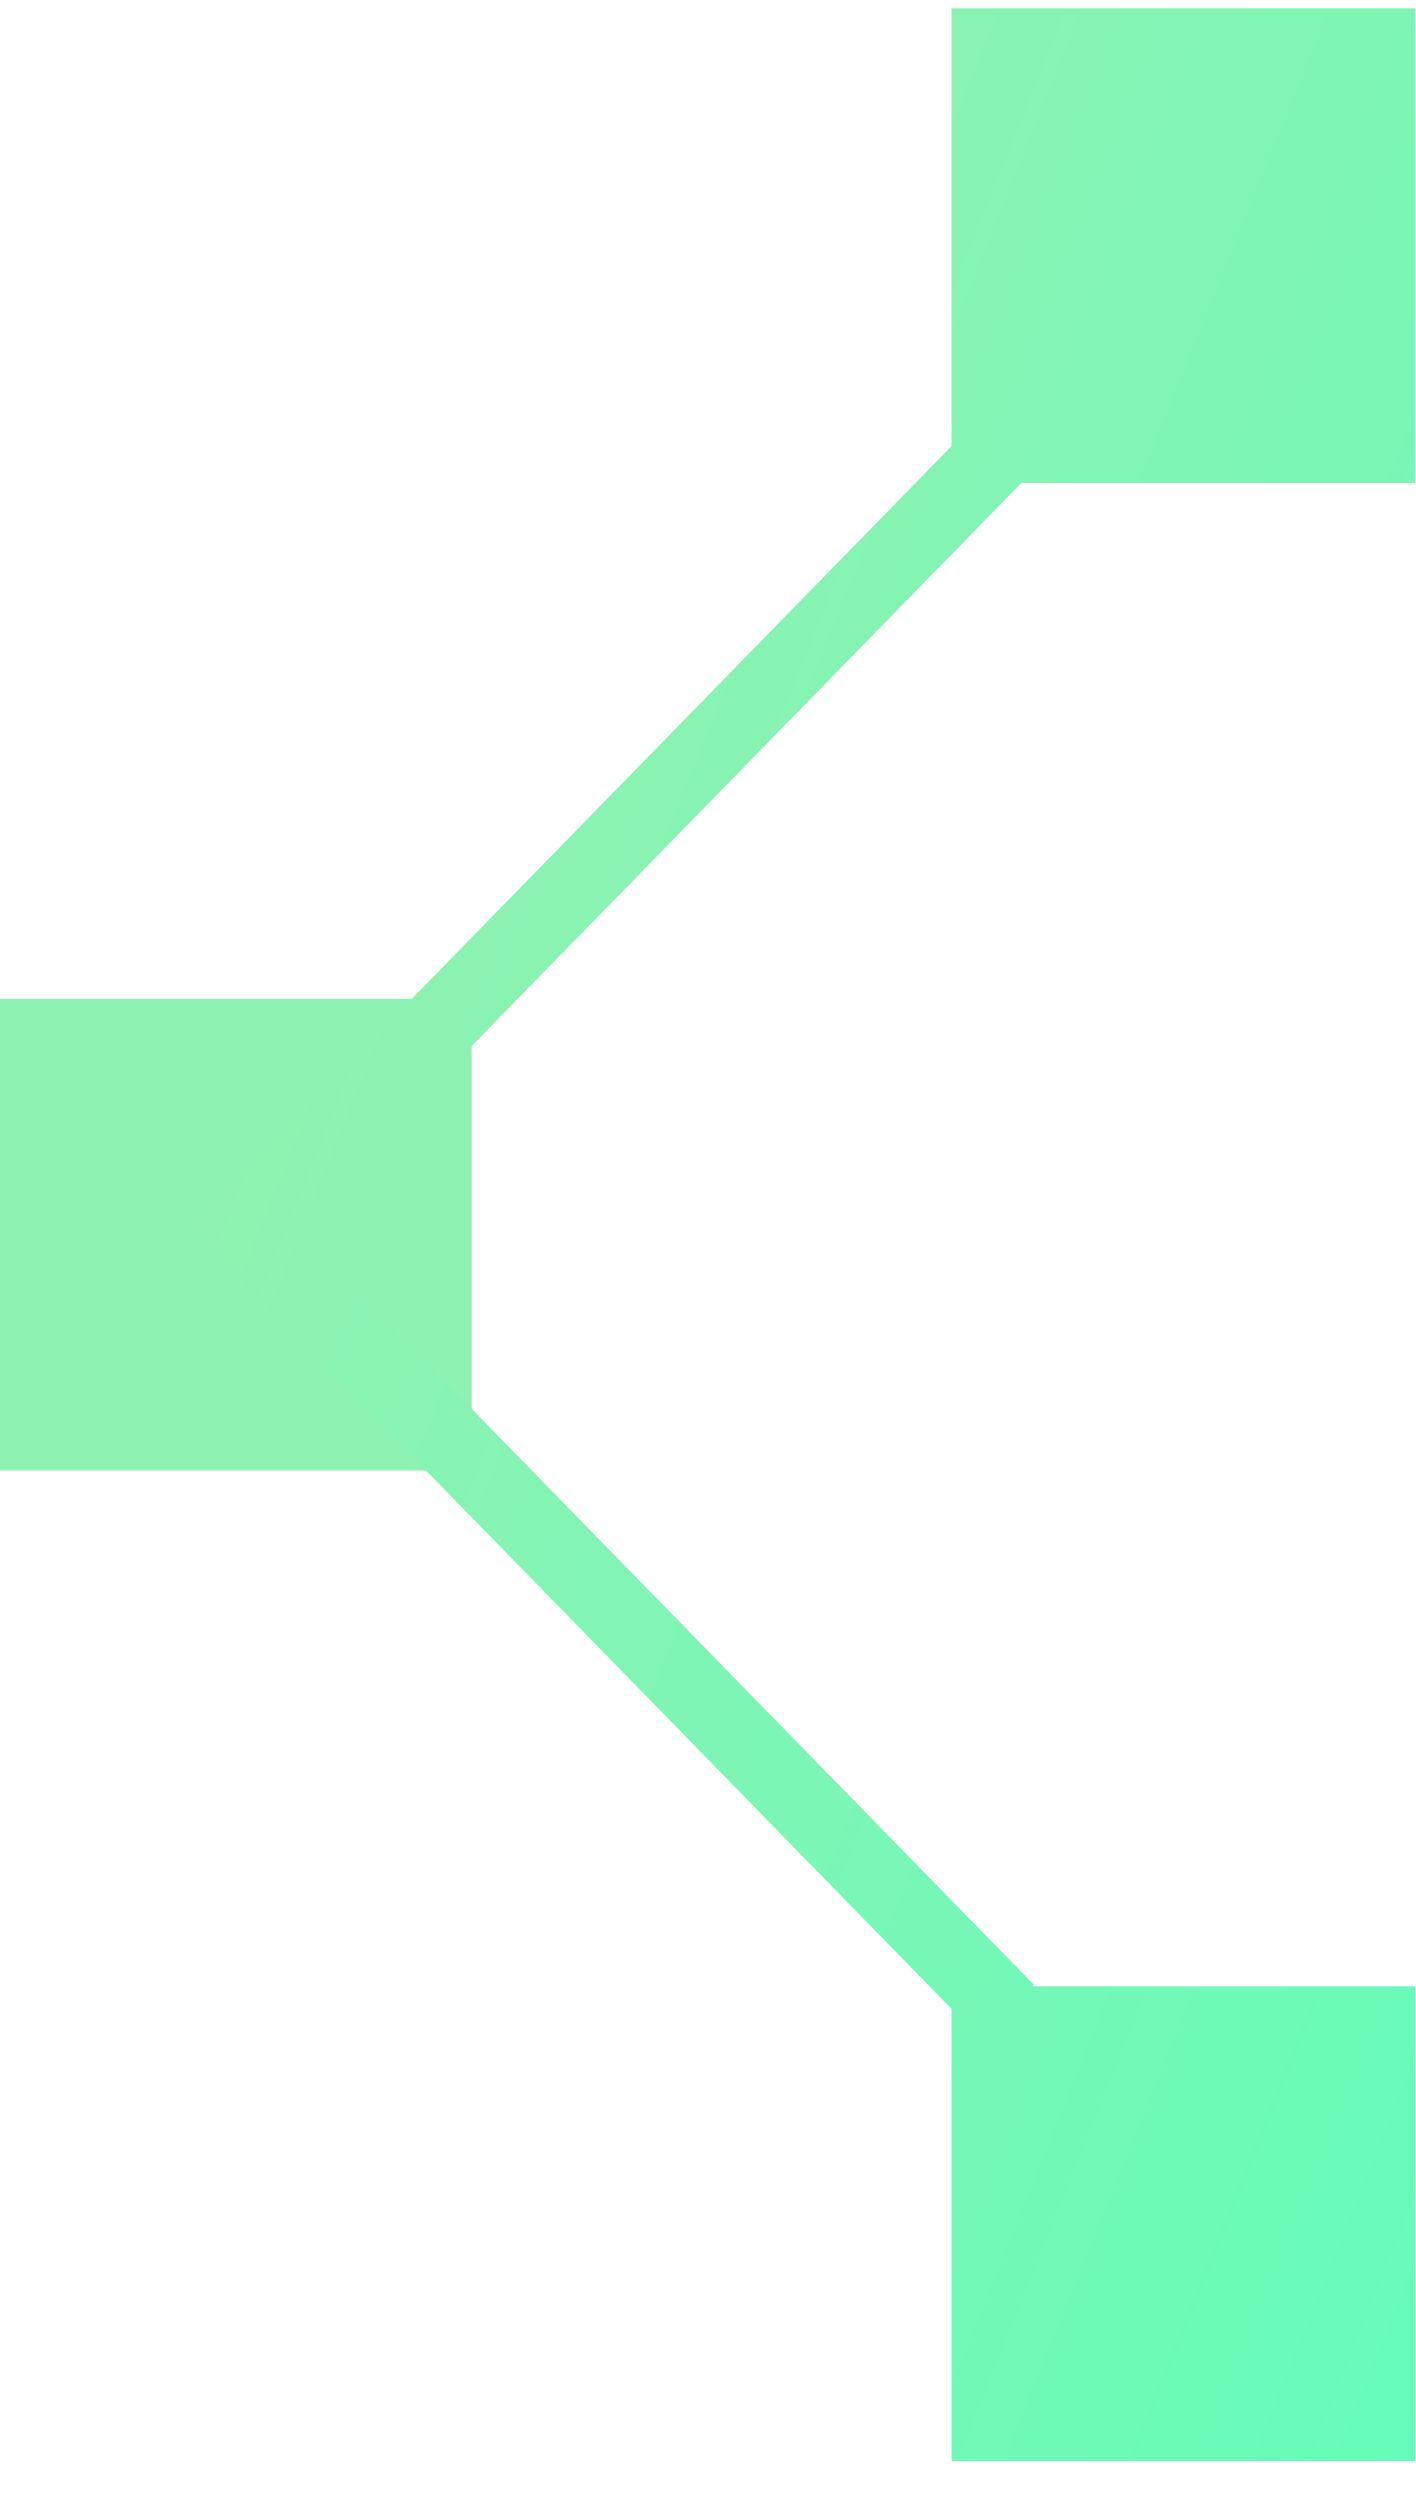
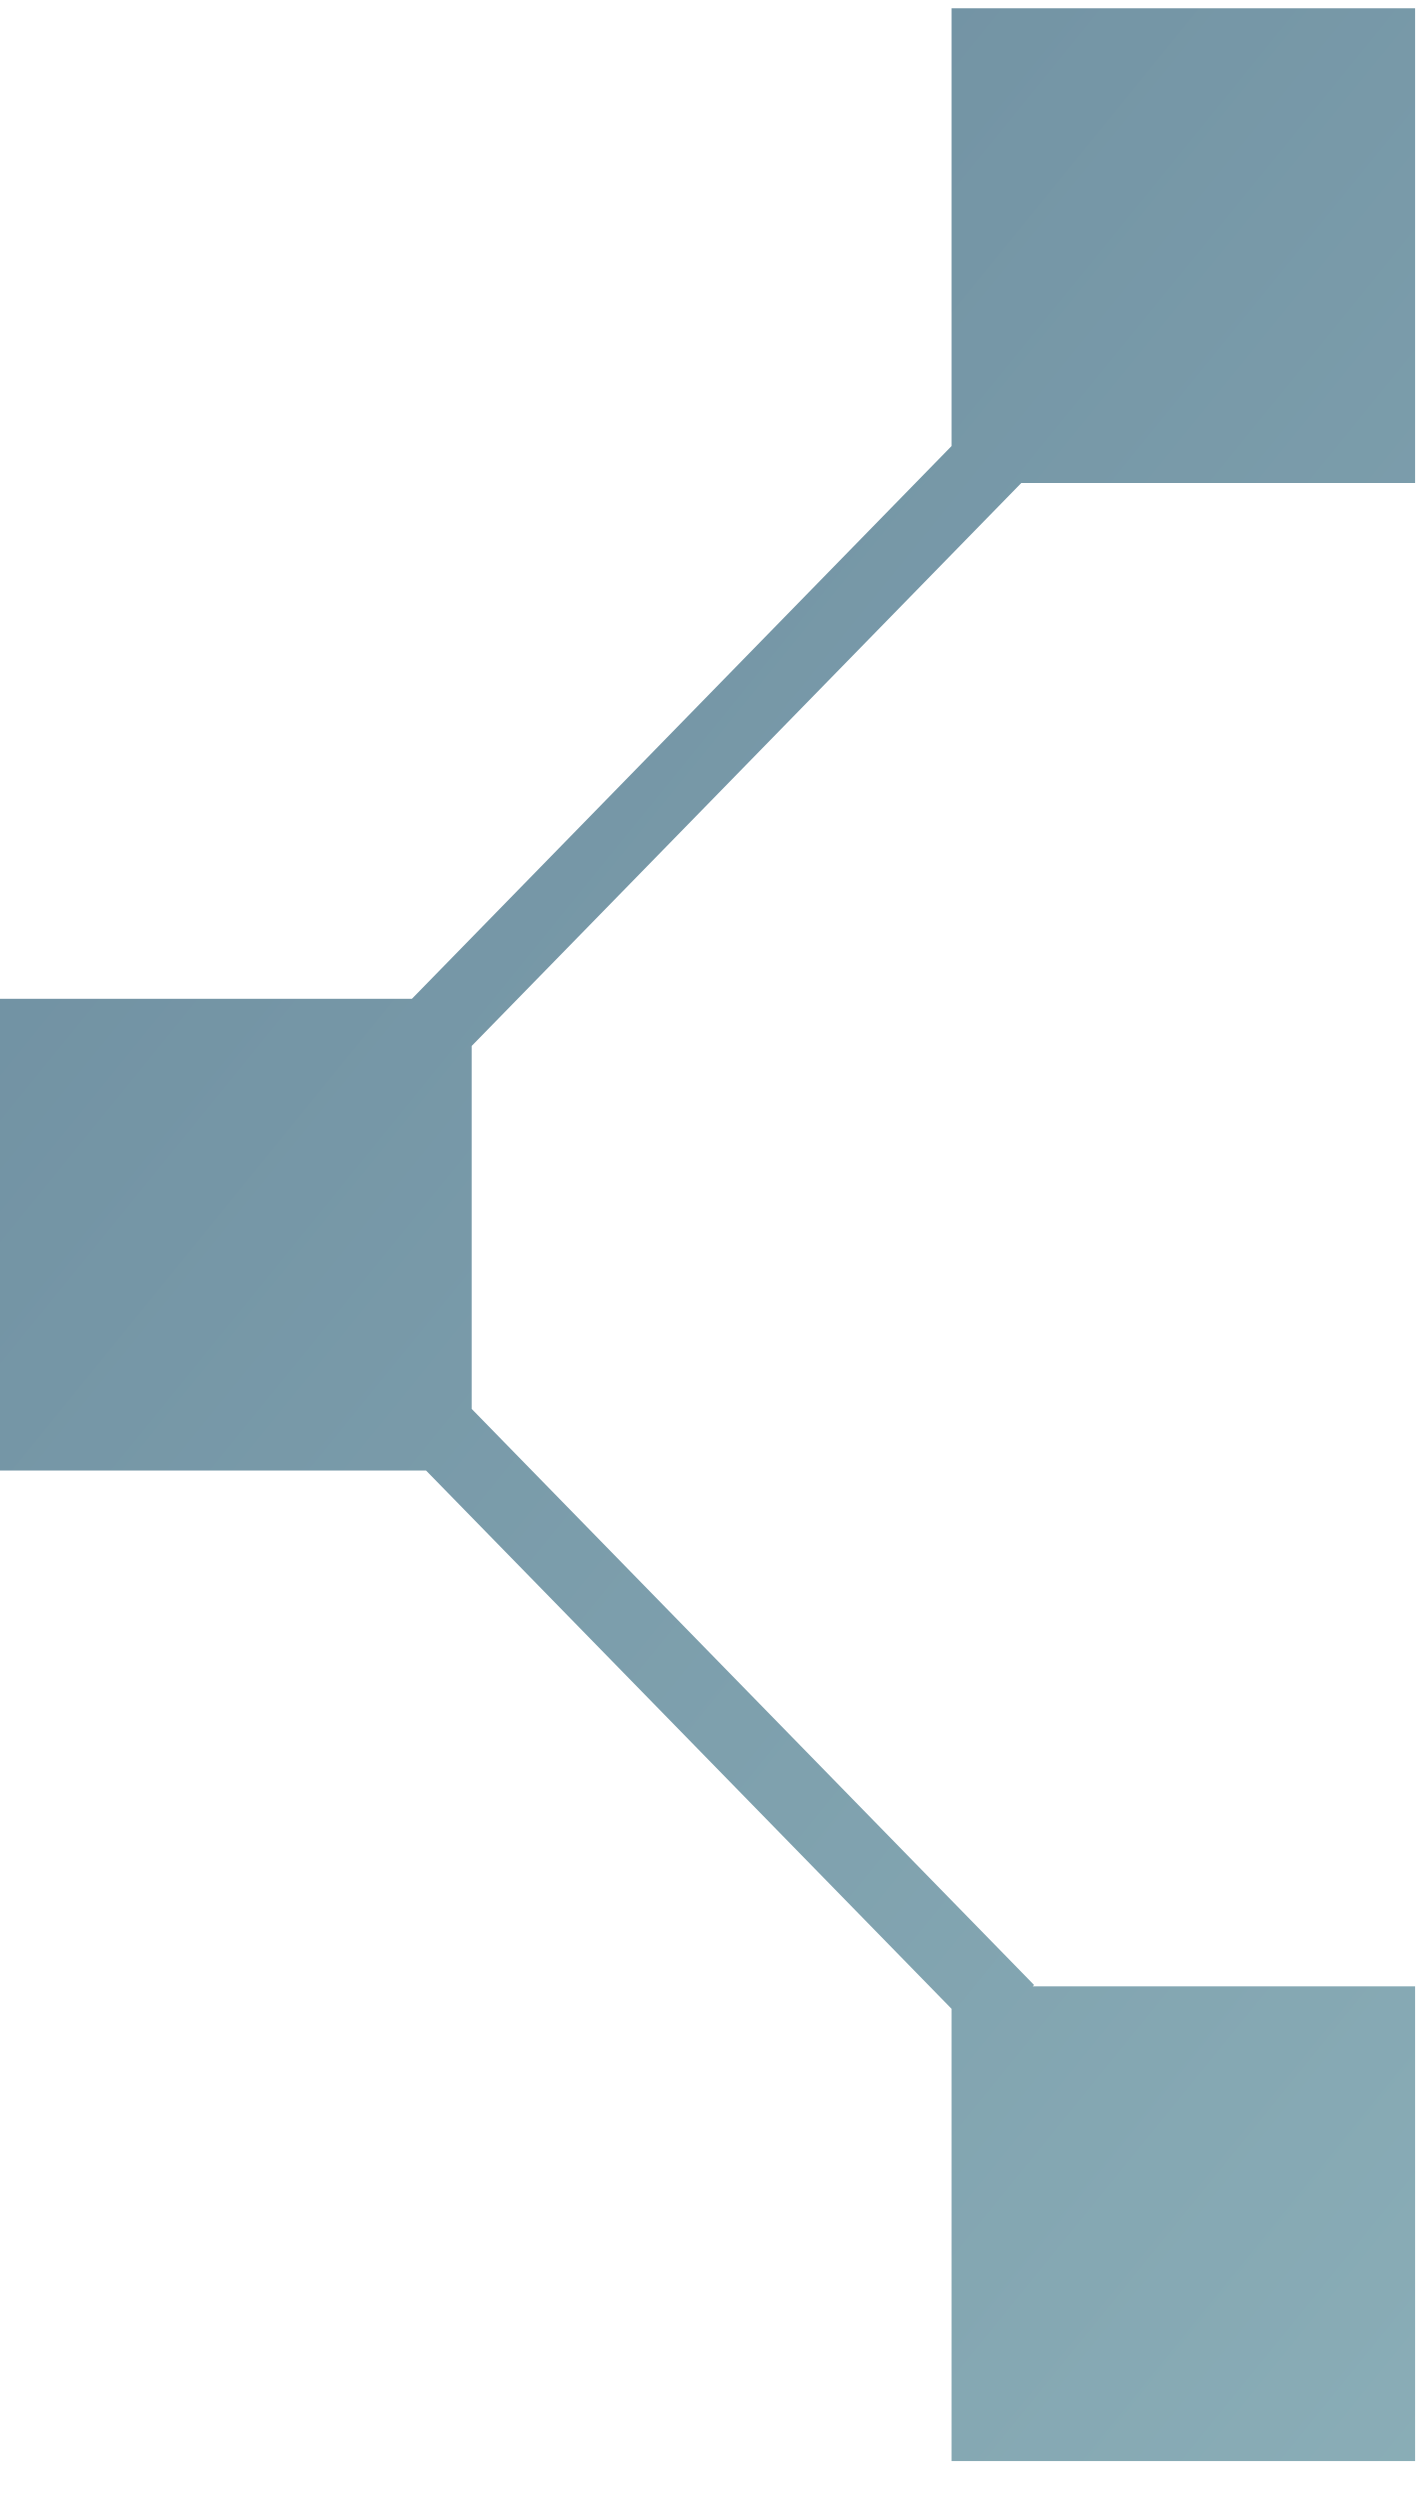
<svg xmlns="http://www.w3.org/2000/svg" width="30" height="53" viewBox="0 0 30 53" fill="none">
-   <rect y="21.175" width="10" height="10" fill="#8EF2B2" />
-   <path d="M20.173 42.587V52.175H30V42.11H21.893L21.922 42.081L6.244 26.021L21.652 10.239H30V0.175H20.173V9.456L4 26.021L20.173 42.587Z" fill="url(#paint0_linear)" />
+   <path fill-rule="evenodd" clip-rule="evenodd" d="M20.173 52.175V42.587L9.032 31.175H0V21.175H8.732L20.173 9.456V0.175H30V10.239H21.652L10 22.174V29.869L21.922 42.081L21.893 42.11H30V52.175H20.173Z" fill="url(#paint0_linear)" />
  <defs>
-     <linearGradient id="paint0_linear" x1="-40" y1="-107.825" x2="88.129" y2="-56.237" gradientUnits="userSpaceOnUse">
-       <stop stop-color="#FFD79A" />
-       <stop offset="1" stop-color="#55FFBD" />
+     <linearGradient id="paint0_linear" x1="-4.667" y1="-10.403" x2="77.244" y2="56.106" gradientUnits="userSpaceOnUse">
+       <stop stop-color="#658499" />
+       <stop offset="1" stop-color="#9FC5C8" />
    </linearGradient>
  </defs>
</svg>
